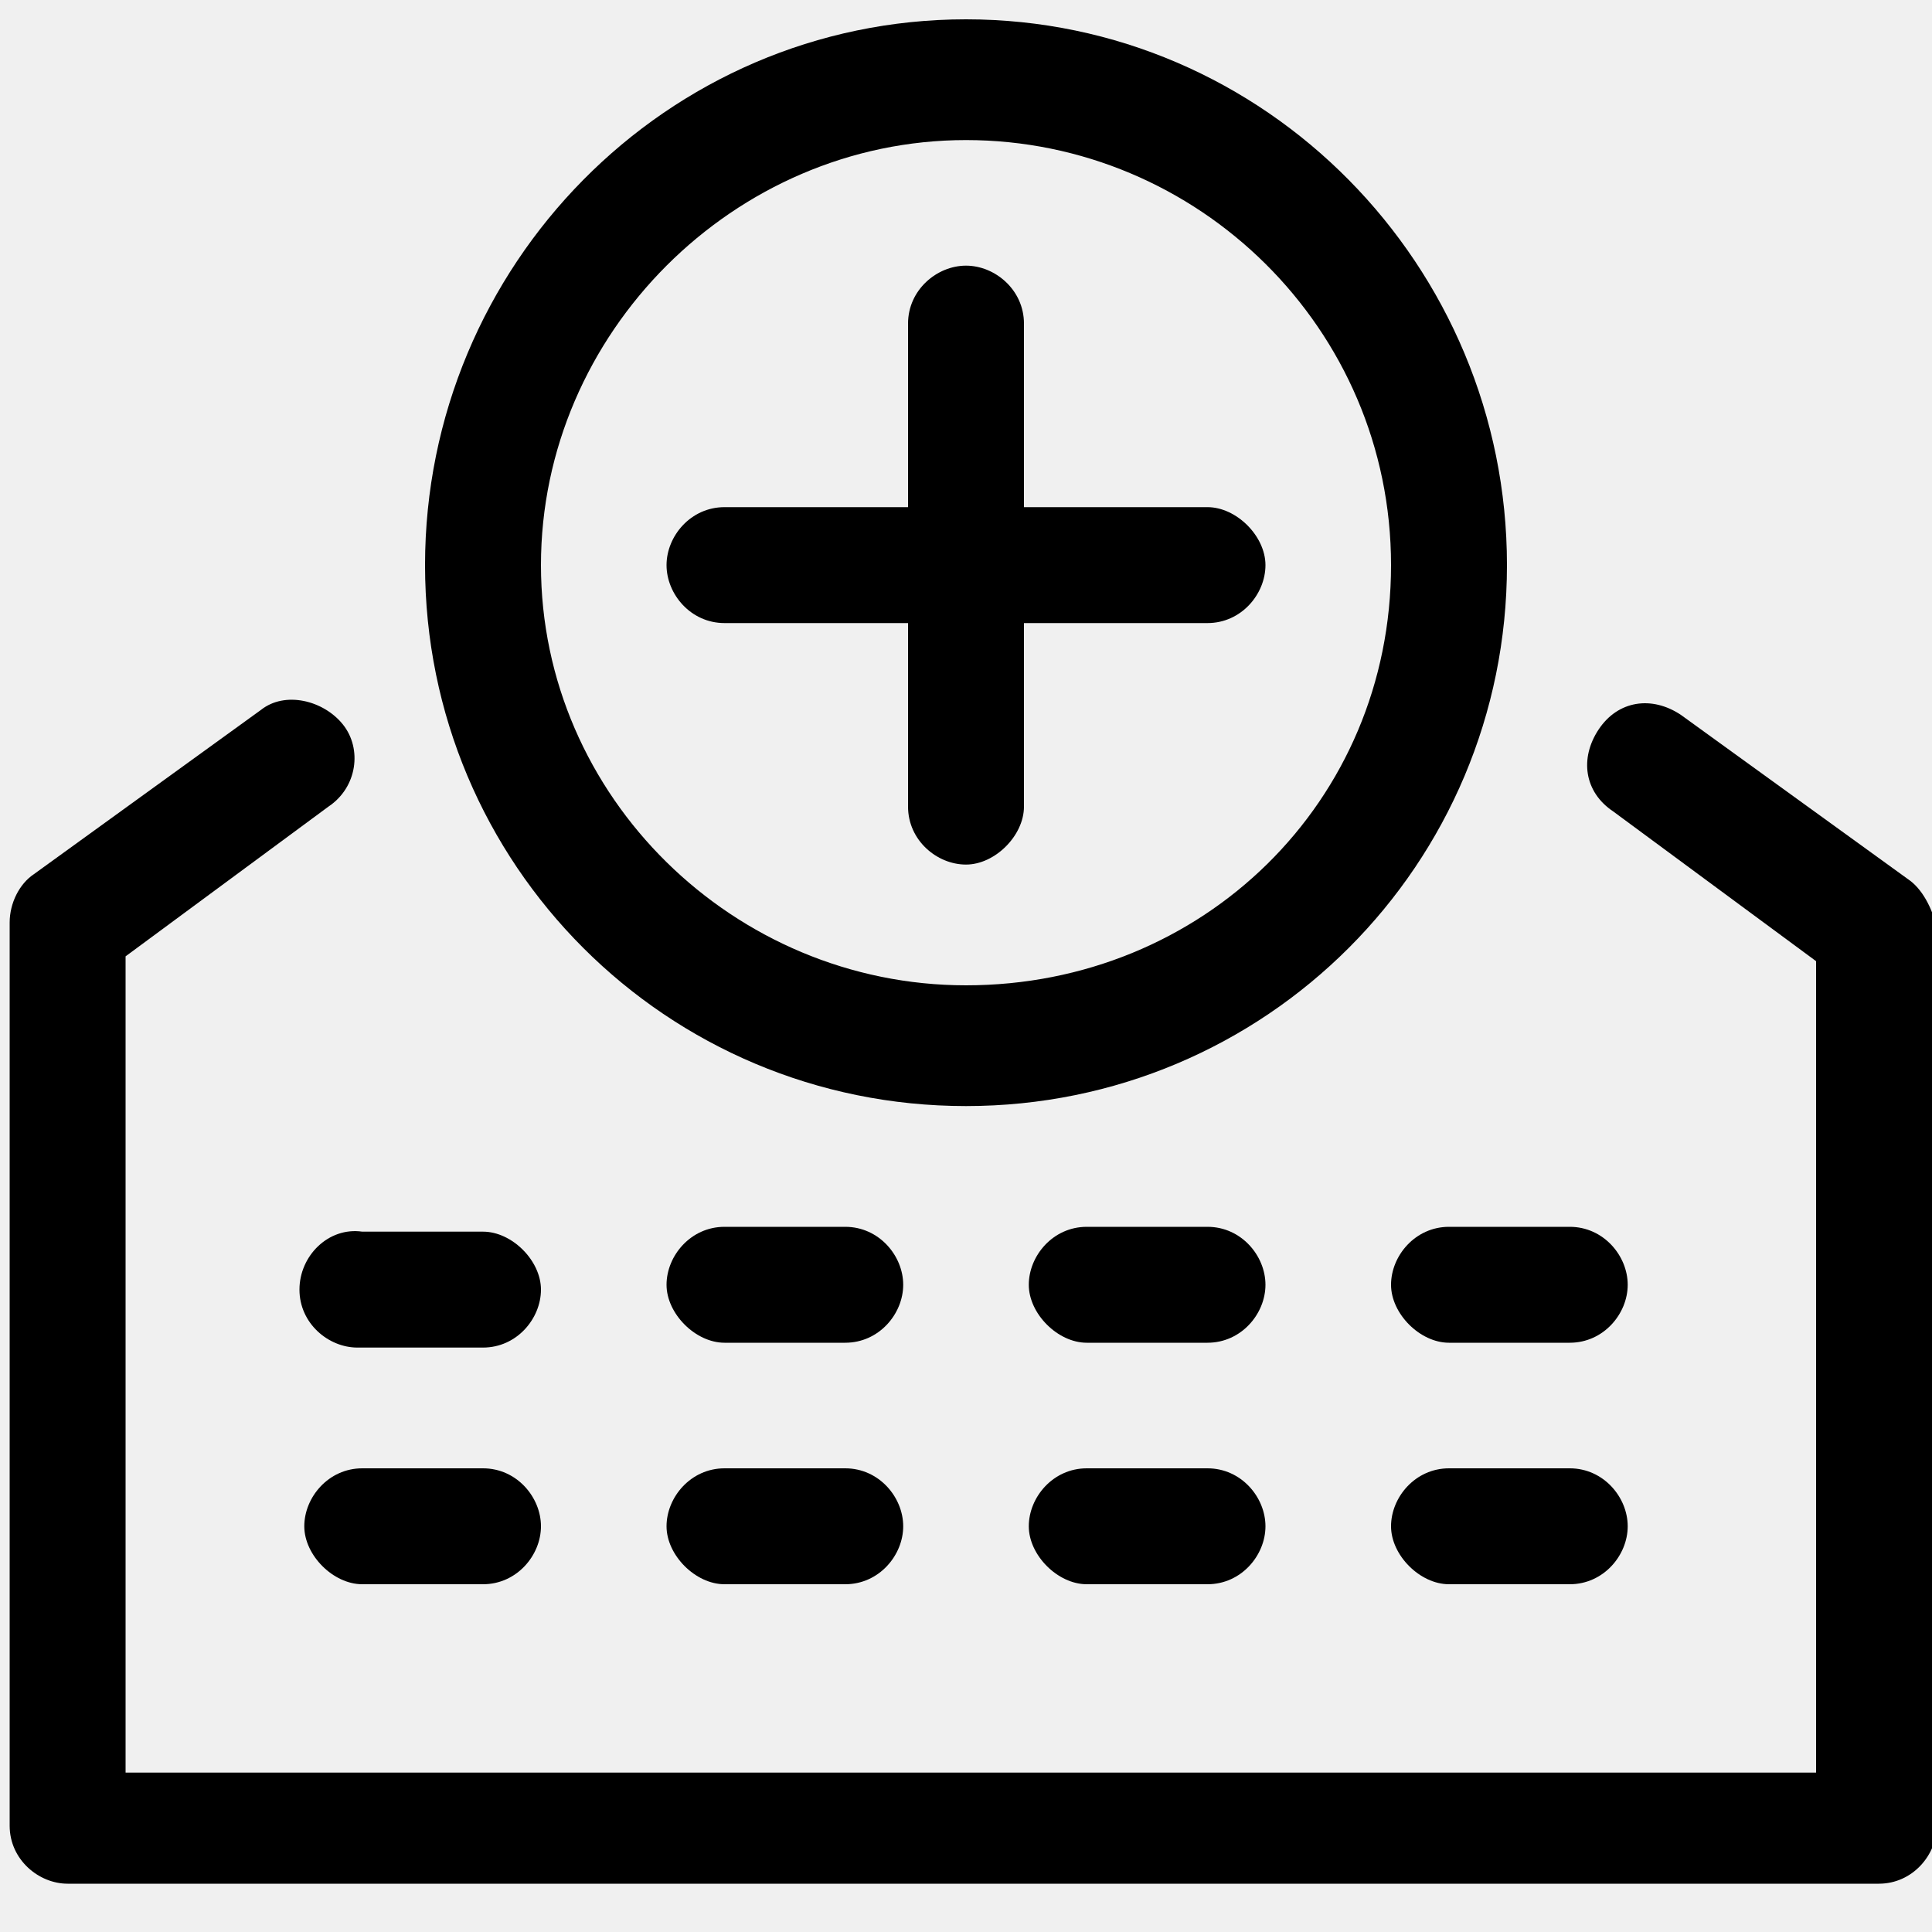
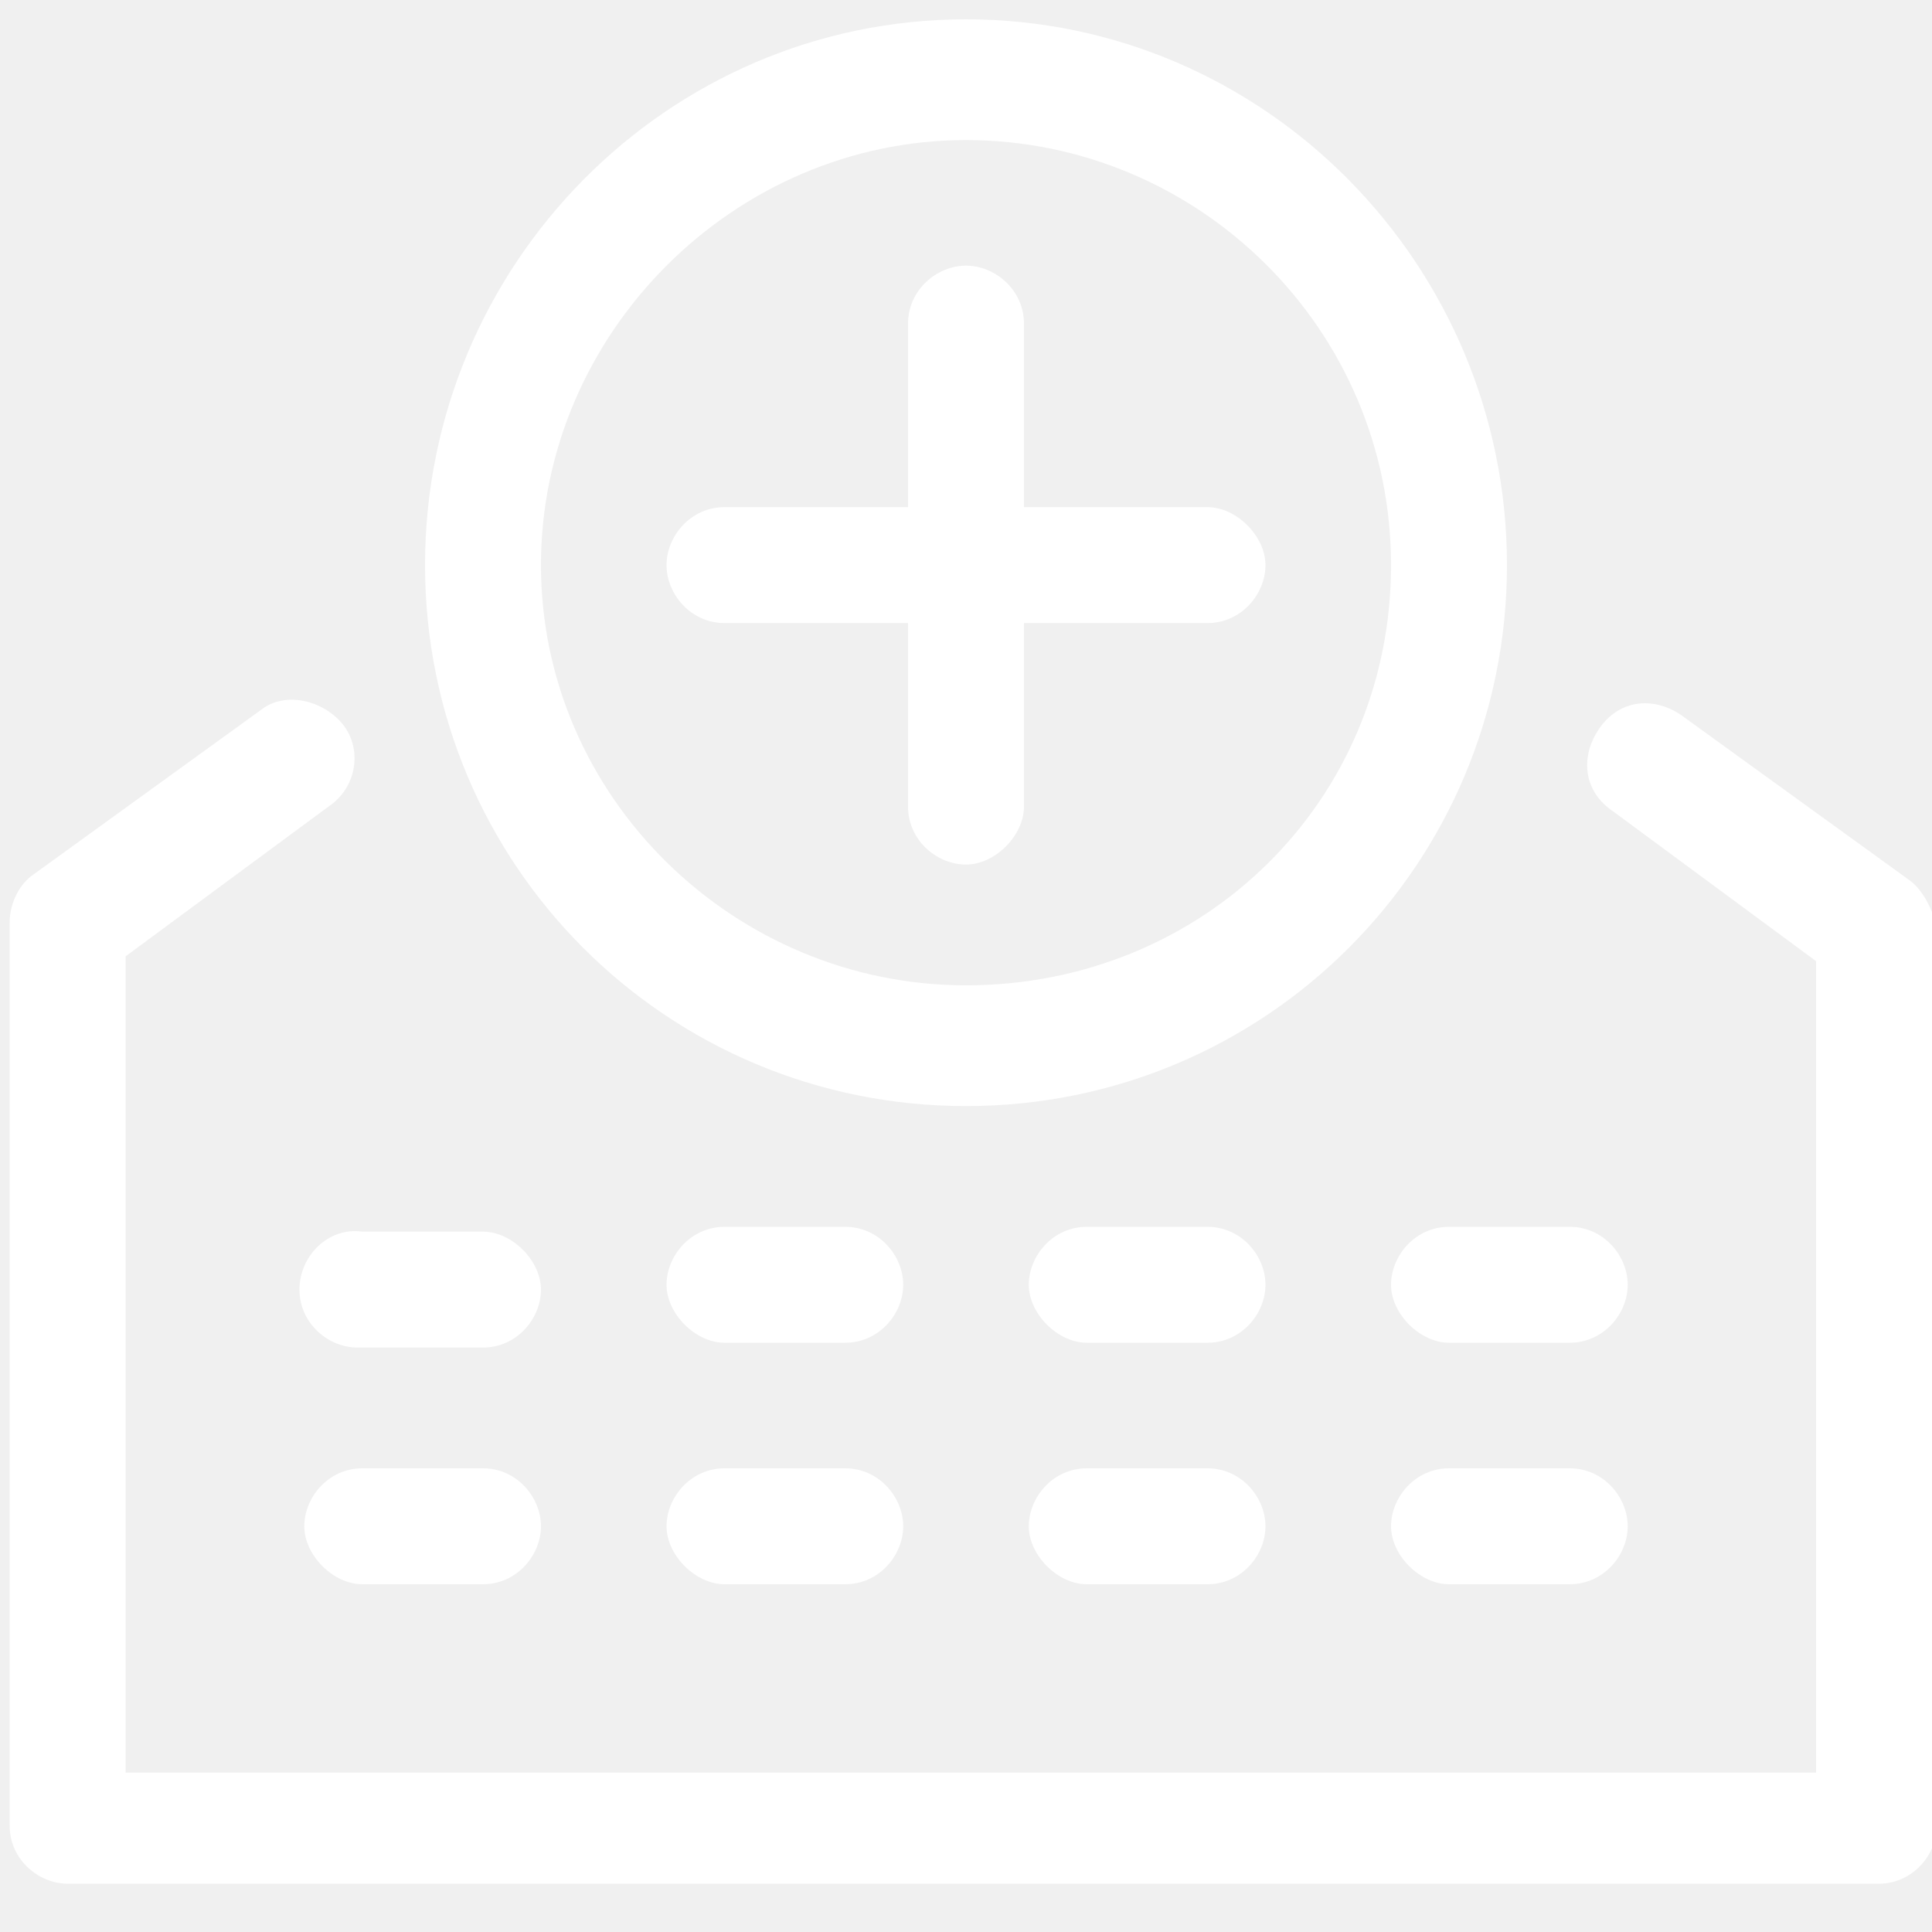
<svg xmlns="http://www.w3.org/2000/svg" version="1.1" id="Layer_1" x="0px" y="0px" viewBox="0 0 40 40" style="enable-background:new 0 0 40 40;" xml:space="preserve">
  <g>
-     <path d="M10,30.4H7.5c-0.7,0-1.2,0.6-1.2,1.2s0.6,1.2,1.2,1.2H10c0.7,0,1.2-0.6,1.2-1.2S10.7,30.4,10,30.4z" />
-     <path d="M17.5,30.4H15c-0.7,0-1.2,0.6-1.2,1.2s0.6,1.2,1.2,1.2h2.5c0.7,0,1.2-0.6,1.2-1.2S18.2,30.4,17.5,30.4z" />
-     <path d="M6.2,26.7c0,0.7,0.6,1.2,1.2,1.2H10c0.7,0,1.2-0.6,1.2-1.2s-0.6-1.2-1.2-1.2H7.5C6.8,25.4,6.2,26,6.2,26.7z" />
-     <path d="M17.5,25.4H15c-0.7,0-1.2,0.6-1.2,1.2s0.6,1.2,1.2,1.2h2.5c0.7,0,1.2-0.6,1.2-1.2S18.2,25.4,17.5,25.4z" />
-     <path d="M25,30.4h-2.5c-0.7,0-1.2,0.6-1.2,1.2s0.6,1.2,1.2,1.2H25c0.7,0,1.2-0.6,1.2-1.2S25.7,30.4,25,30.4z" />
-     <path d="M32.5,30.4H30c-0.7,0-1.2,0.6-1.2,1.2s0.6,1.2,1.2,1.2h2.5c0.7,0,1.2-0.6,1.2-1.2S33.2,30.4,32.5,30.4z" />
-     <path d="M25,25.4h-2.5c-0.7,0-1.2,0.6-1.2,1.2s0.6,1.2,1.2,1.2H25c0.7,0,1.2-0.6,1.2-1.2S25.7,25.4,25,25.4z" />
-     <path d="M32.5,25.4H30c-0.7,0-1.2,0.6-1.2,1.2s0.6,1.2,1.2,1.2h2.5c0.7,0,1.2-0.6,1.2-1.2S33.2,25.4,32.5,25.4z" />
-     <path d="M20,22.9c6.2,0,11.2-5,11.2-11.2S26.2,0.4,20,0.4S8.8,5.5,8.8,11.7S13.8,22.9,20,22.9z M20,2.9c4.8,0,8.8,3.9,8.8,8.8   s-3.9,8.7-8.8,8.7c-4.8,0-8.8-3.9-8.8-8.7S15.2,2.9,20,2.9z" />
-     <path d="M15,12.9h3.8v3.8c0,0.7,0.6,1.2,1.2,1.2s1.2-0.6,1.2-1.2v-3.8H25c0.7,0,1.2-0.6,1.2-1.2s-0.6-1.2-1.2-1.2h-3.8V6.7   c0-0.7-0.6-1.2-1.2-1.2S18.8,6,18.8,6.7v3.8H15c-0.7,0-1.2,0.6-1.2,1.2S14.3,12.9,15,12.9z" />
-     <path d="M39.5,18.2l-4.7-3.4c-0.6-0.4-1.3-0.3-1.7,0.3s-0.3,1.3,0.3,1.7l4.2,3.1v16.8h-35V19.8l4.2-3.1c0.6-0.4,0.7-1.2,0.3-1.7   s-1.2-0.7-1.7-0.3l-4.7,3.4c-0.3,0.2-0.5,0.6-0.5,1v18.7c0,0.7,0.6,1.2,1.2,1.2h37.5c0.7,0,1.2-0.6,1.2-1.2V19.2   C40,18.8,39.8,18.4,39.5,18.2z" />
+     <path fill="white" class="st0" d="M10,30.4H7.5c-0.7,0-1.2,0.6-1.2,1.2s0.6,1.2,1.2,1.2H10c0.7,0,1.2-0.6,1.2-1.2S10.7,30.4,10,30.4z" />
+     <path fill="white" class="st0" d="M17.5,30.4H15c-0.7,0-1.2,0.6-1.2,1.2s0.6,1.2,1.2,1.2h2.5c0.7,0,1.2-0.6,1.2-1.2S18.2,30.4,17.5,30.4z" />
+     <path fill="white" class="st0" d="M6.2,26.7c0,0.7,0.6,1.2,1.2,1.2H10c0.7,0,1.2-0.6,1.2-1.2s-0.6-1.2-1.2-1.2H7.5C6.8,25.4,6.2,26,6.2,26.7z" />
+     <path fill="white" class="st0" d="M17.5,25.4H15c-0.7,0-1.2,0.6-1.2,1.2s0.6,1.2,1.2,1.2h2.5c0.7,0,1.2-0.6,1.2-1.2S18.2,25.4,17.5,25.4z" />
+     <path fill="white" class="st0" d="M25,30.4h-2.5c-0.7,0-1.2,0.6-1.2,1.2s0.6,1.2,1.2,1.2H25c0.7,0,1.2-0.6,1.2-1.2S25.7,30.4,25,30.4z" />
+     <path fill="white" class="st0" d="M32.5,30.4H30c-0.7,0-1.2,0.6-1.2,1.2s0.6,1.2,1.2,1.2h2.5c0.7,0,1.2-0.6,1.2-1.2S33.2,30.4,32.5,30.4z" />
+     <path fill="white" class="st0" d="M25,25.4h-2.5c-0.7,0-1.2,0.6-1.2,1.2s0.6,1.2,1.2,1.2H25c0.7,0,1.2-0.6,1.2-1.2S25.7,25.4,25,25.4z" />
+     <path fill="white" class="st0" d="M32.5,25.4H30c-0.7,0-1.2,0.6-1.2,1.2s0.6,1.2,1.2,1.2h2.5c0.7,0,1.2-0.6,1.2-1.2S33.2,25.4,32.5,25.4z" />
+     <path fill="white" class="st0" d="M20,22.9c6.2,0,11.2-5,11.2-11.2S26.2,0.4,20,0.4S8.8,5.5,8.8,11.7S13.8,22.9,20,22.9z M20,2.9   c4.8,0,8.8,3.9,8.8,8.8s-3.9,8.7-8.8,8.7c-4.8,0-8.8-3.9-8.8-8.7S15.2,2.9,20,2.9z" />
+     <path fill="white" class="st0" d="M15,12.9h3.8v3.8c0,0.7,0.6,1.2,1.2,1.2s1.2-0.6,1.2-1.2v-3.8H25c0.7,0,1.2-0.6,1.2-1.2s-0.6-1.2-1.2-1.2h-3.8   V6.7c0-0.7-0.6-1.2-1.2-1.2S18.8,6,18.8,6.7v3.8H15c-0.7,0-1.2,0.6-1.2,1.2S14.3,12.9,15,12.9z" />
+     <path fill="white" class="st0" d="M39.5,18.2l-4.7-3.4c-0.6-0.4-1.3-0.3-1.7,0.3s-0.3,1.3,0.3,1.7l4.2,3.1v16.8h-35V19.8l4.2-3.1   c0.6-0.4,0.7-1.2,0.3-1.7s-1.2-0.7-1.7-0.3l-4.7,3.4c-0.3,0.2-0.5,0.6-0.5,1v18.7c0,0.7,0.6,1.2,1.2,1.2h37.5   c0.7,0,1.2-0.6,1.2-1.2V19.2C40,18.8,39.8,18.4,39.5,18.2z" />
  </g>
</svg>
